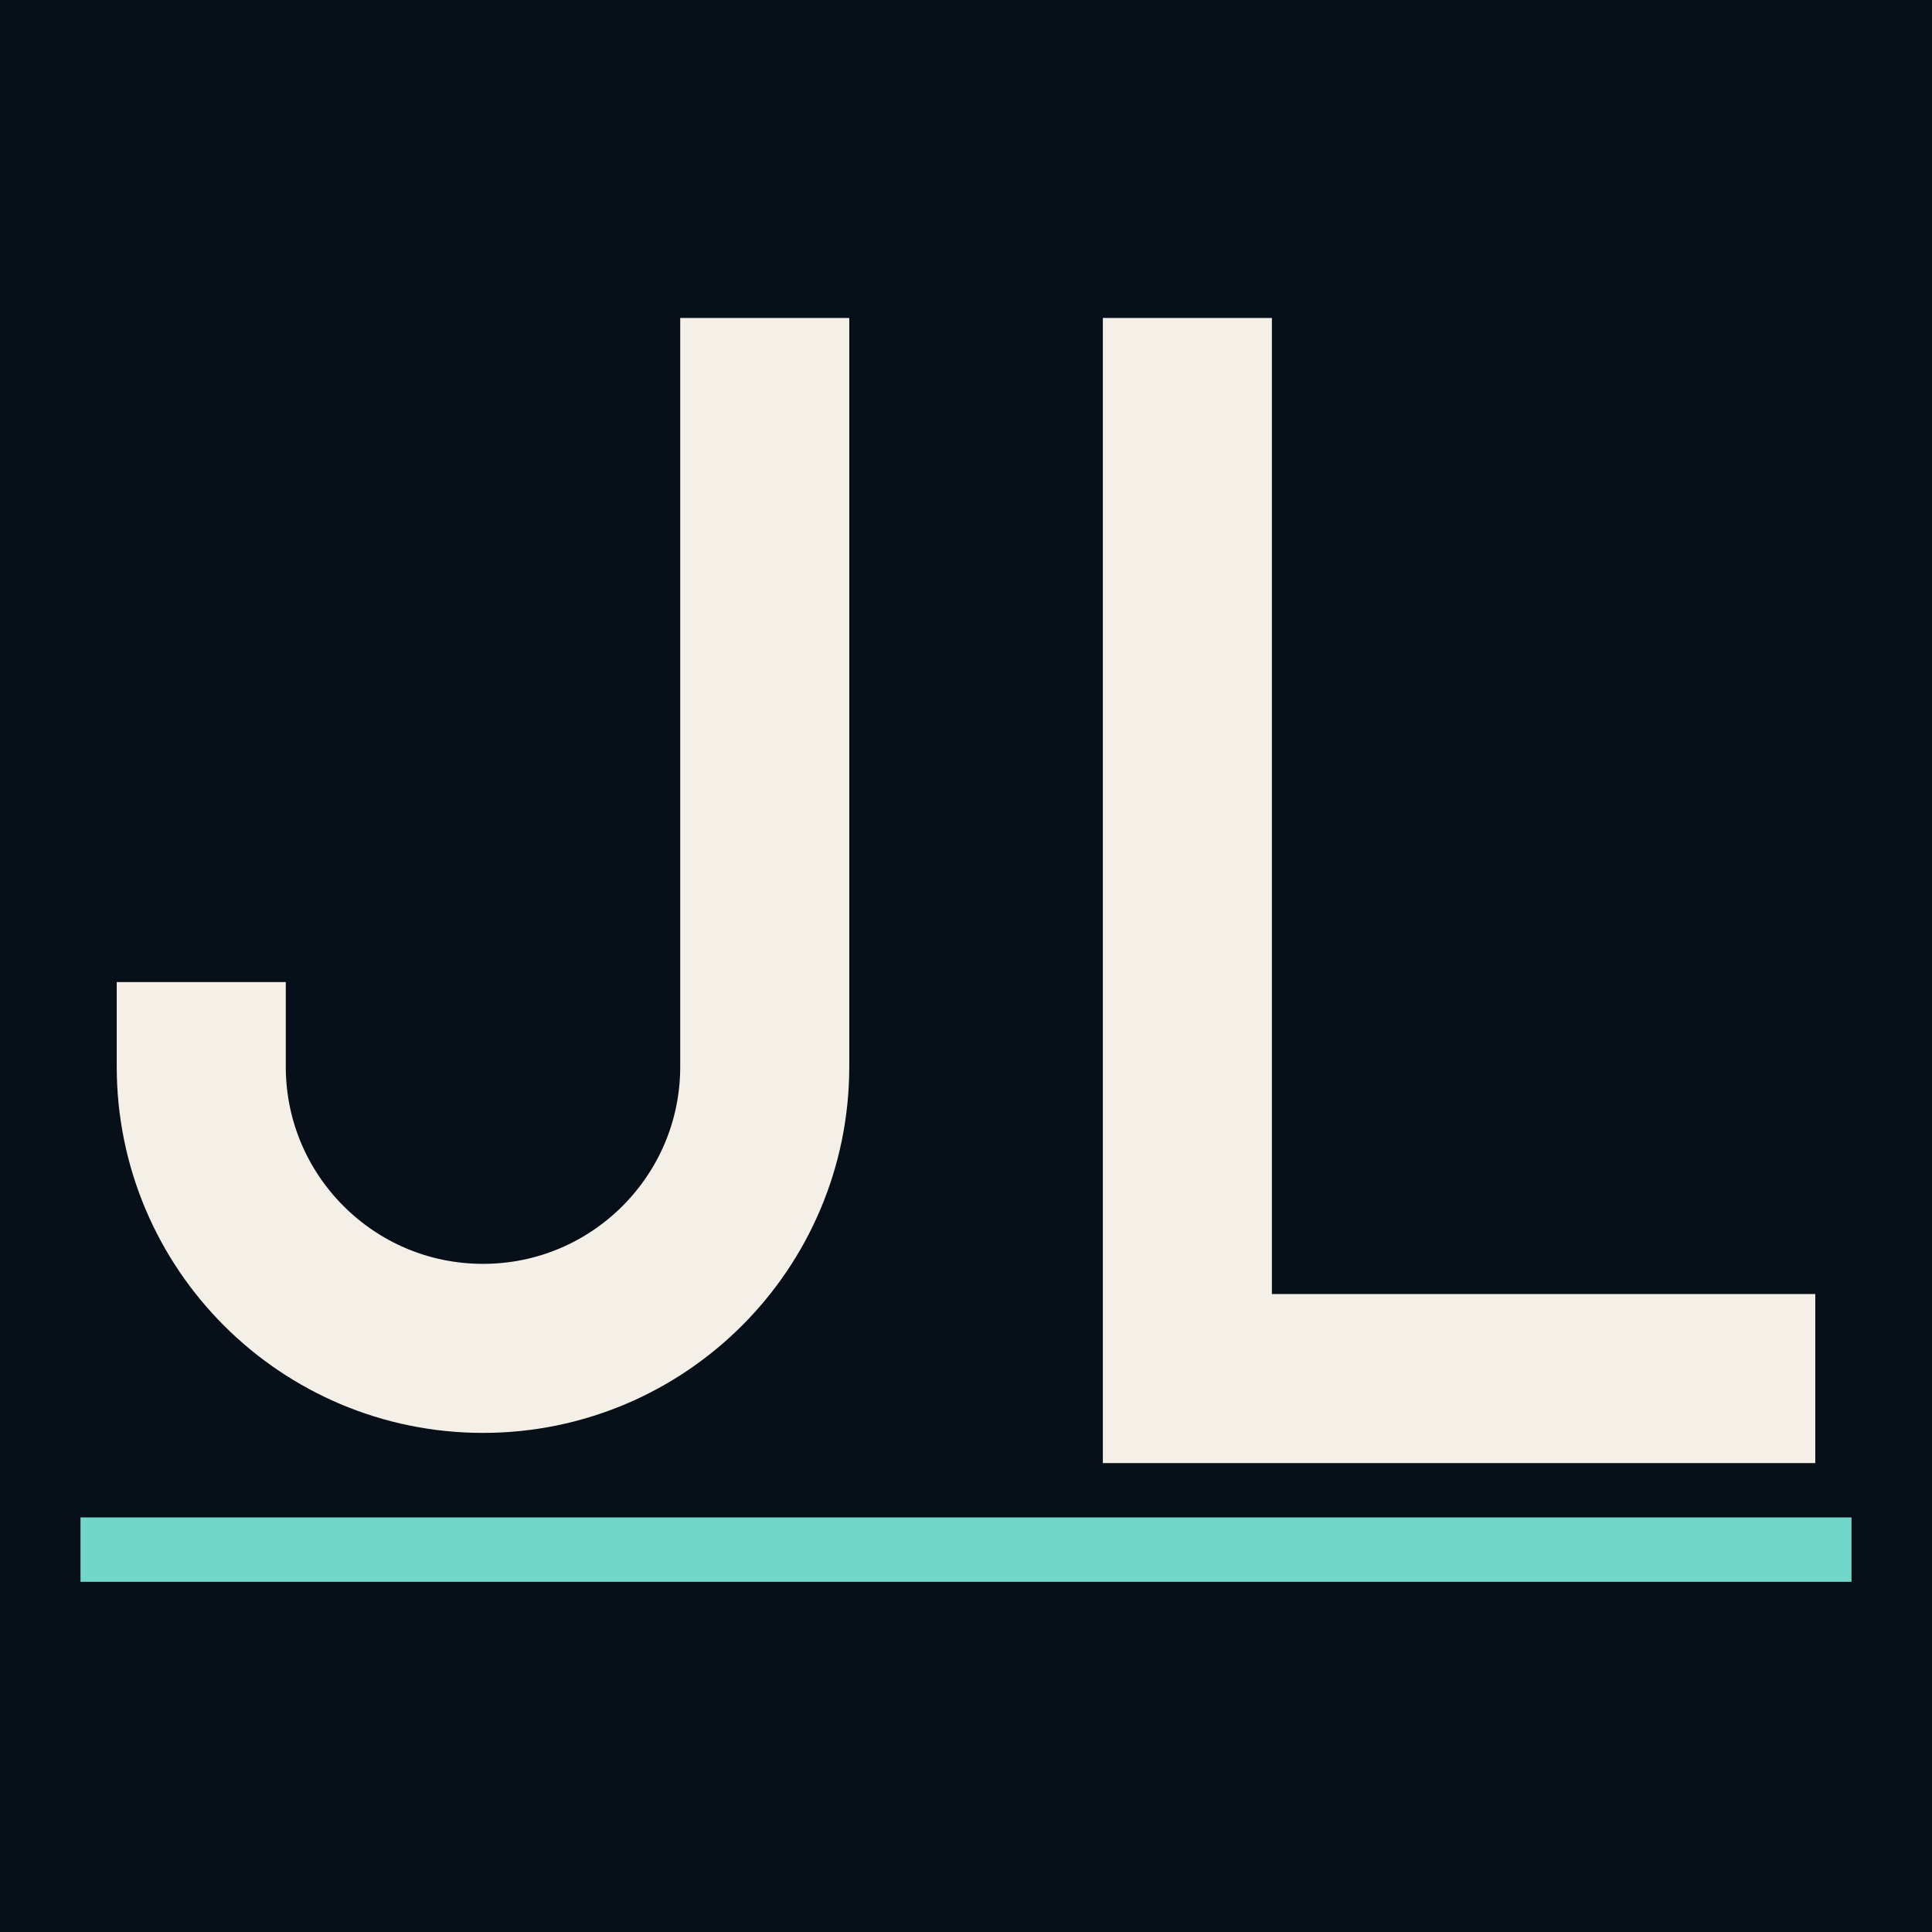
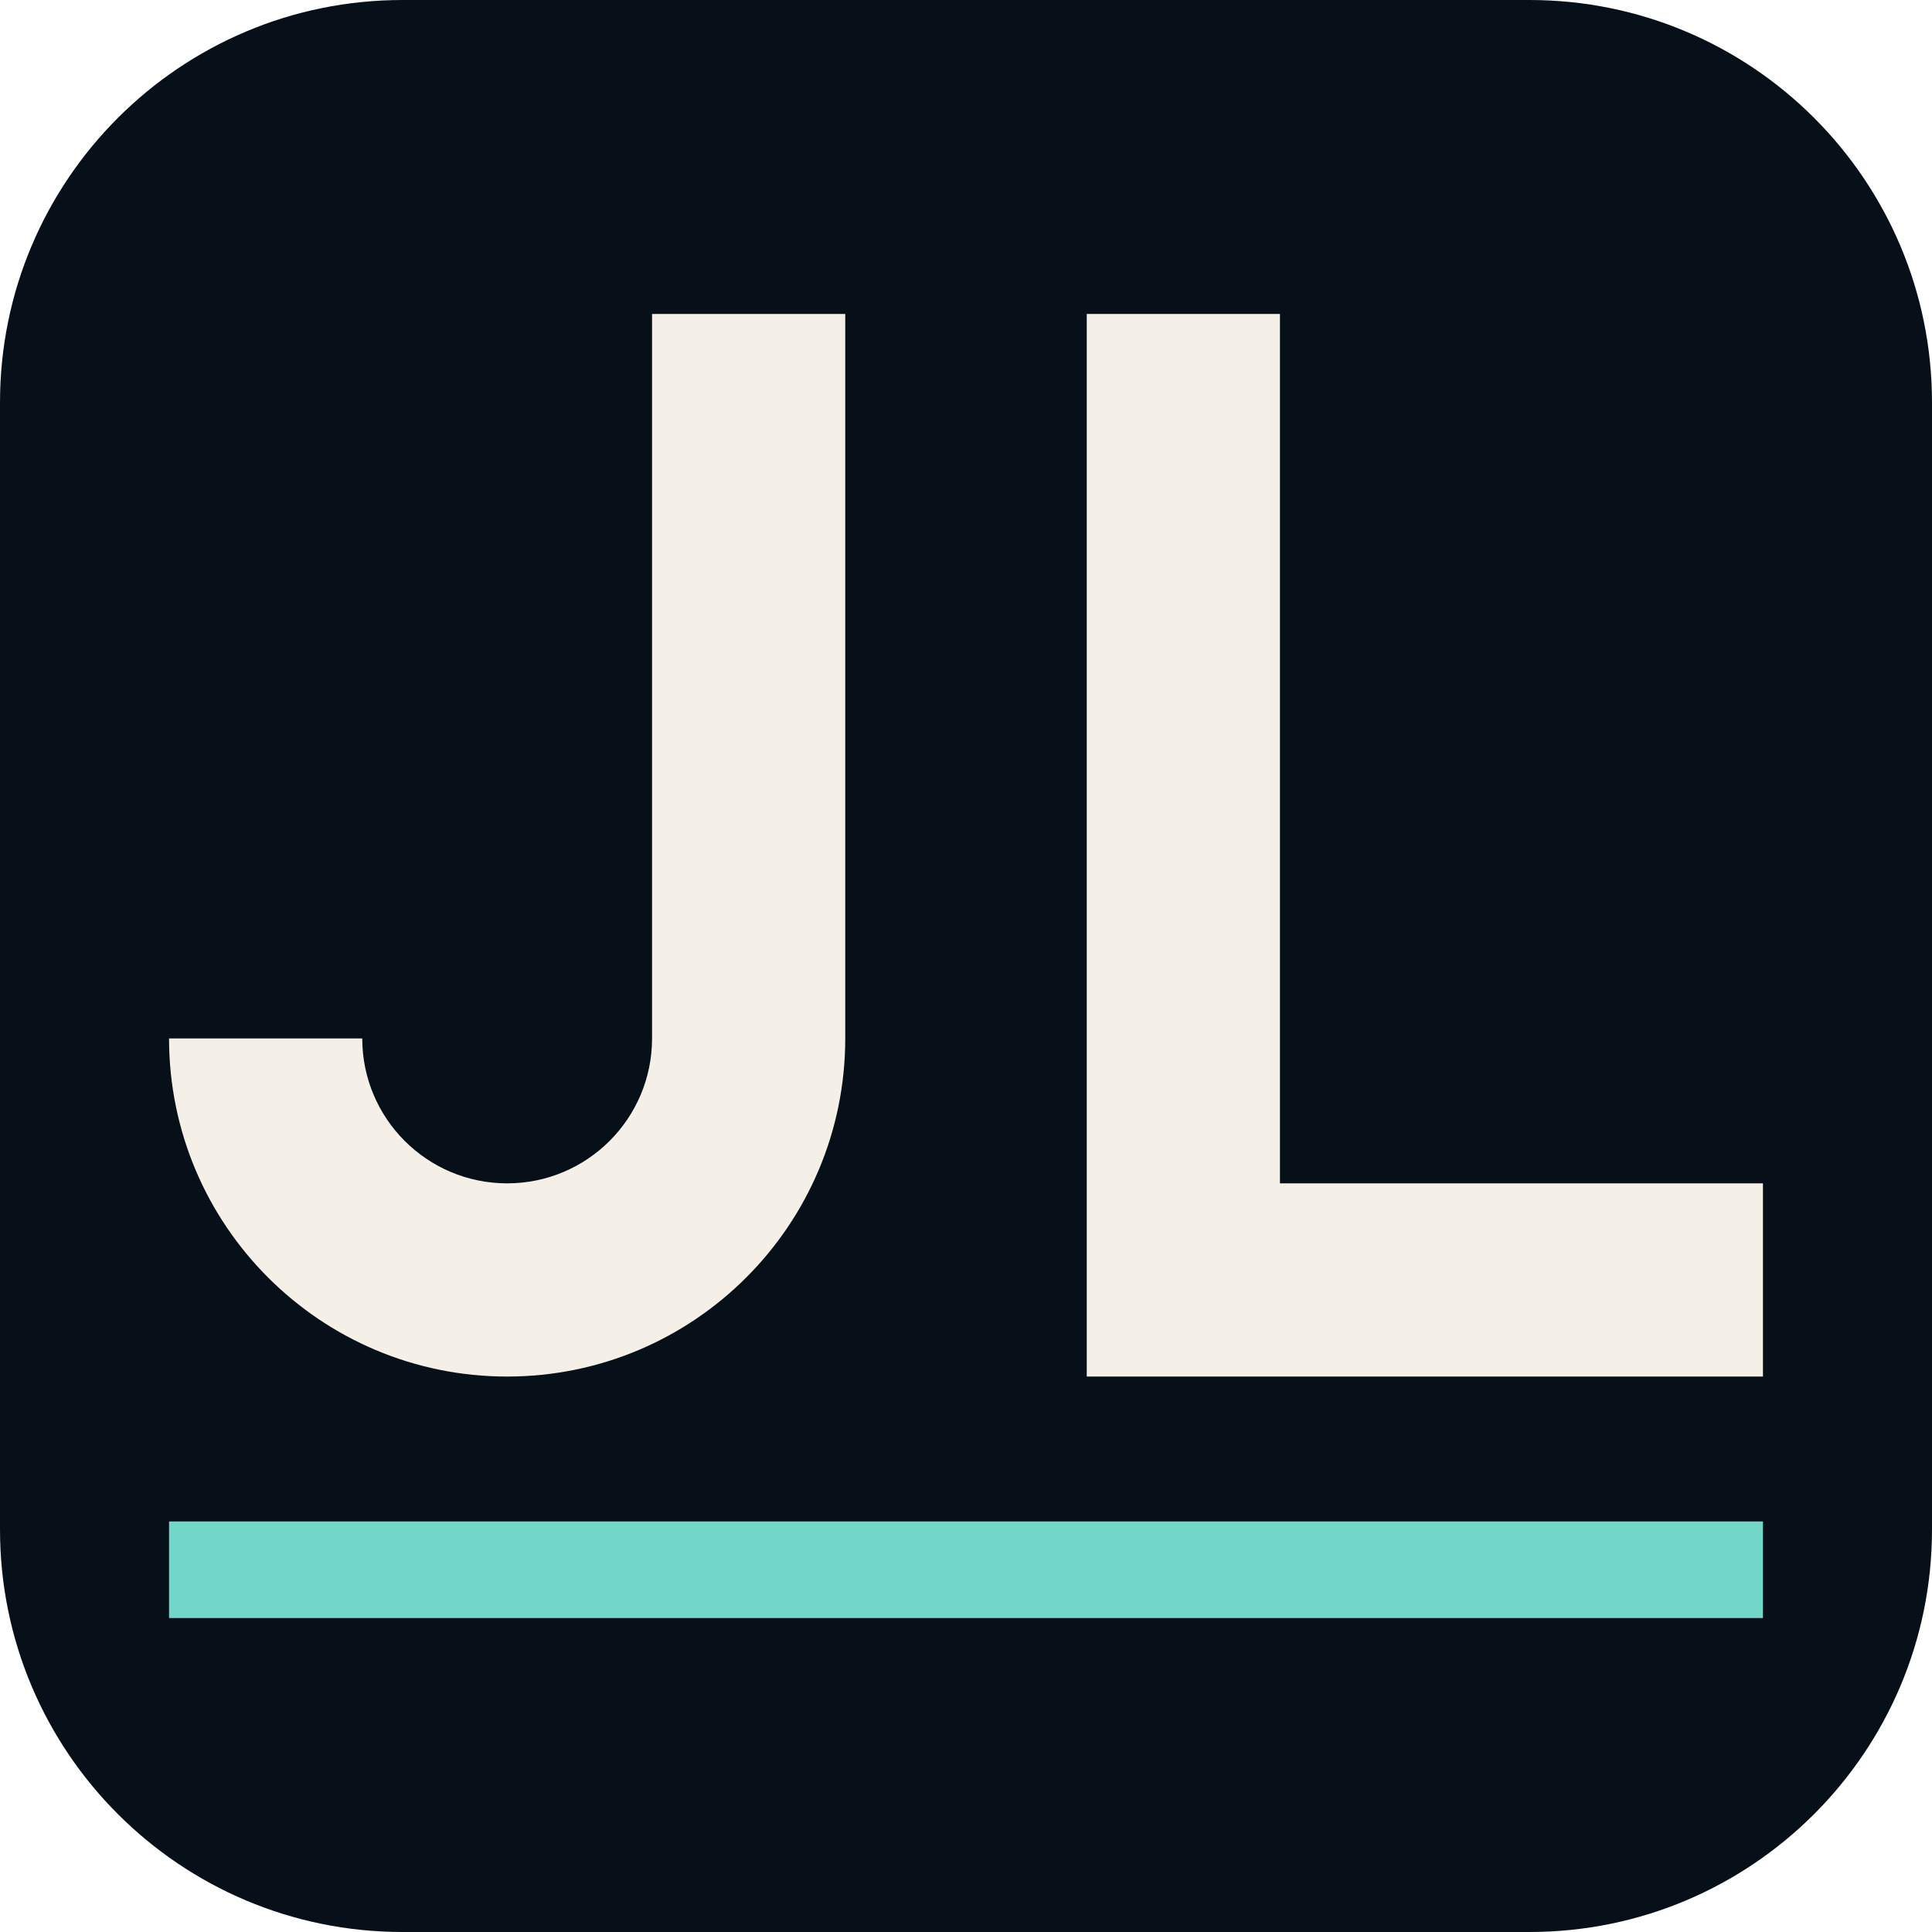
<svg xmlns="http://www.w3.org/2000/svg" viewBox="0 0 48 48" width="48" height="48">
-   <rect width="48" height="48" fill="#071018" />
-   <path d="M2 38.5h44" stroke="#72D6C9" stroke-width="1.6" />
-   <g transform="translate(2 4)" fill="none">
-     <path d="M17 6v16.5a7 7 0 0 1-14 0" stroke="#F4F0E8" stroke-width="4.2" stroke-linecap="square" />
-     <path d="M27.5 6v24.25H41" stroke="#F4F0E8" stroke-width="4.2" stroke-linecap="square" />
+   <rect width="48" height="48" rx="10" fill="#071018" />
+   <g transform="translate(0 6.6) scale(1.2)">
+     <path d="M3.5 27h33" stroke="#72D6C9" stroke-width="2" />
+     <path fill="#F4F0E8" d="M13.5 1h4v15a7 7 0 0 1-14 0h4a3 3 0 0 0 6 0z" />
+     <path fill="#F4F0E8" d="M22.5 1h4v18h10v4h-14z" />
  </g>
</svg>
